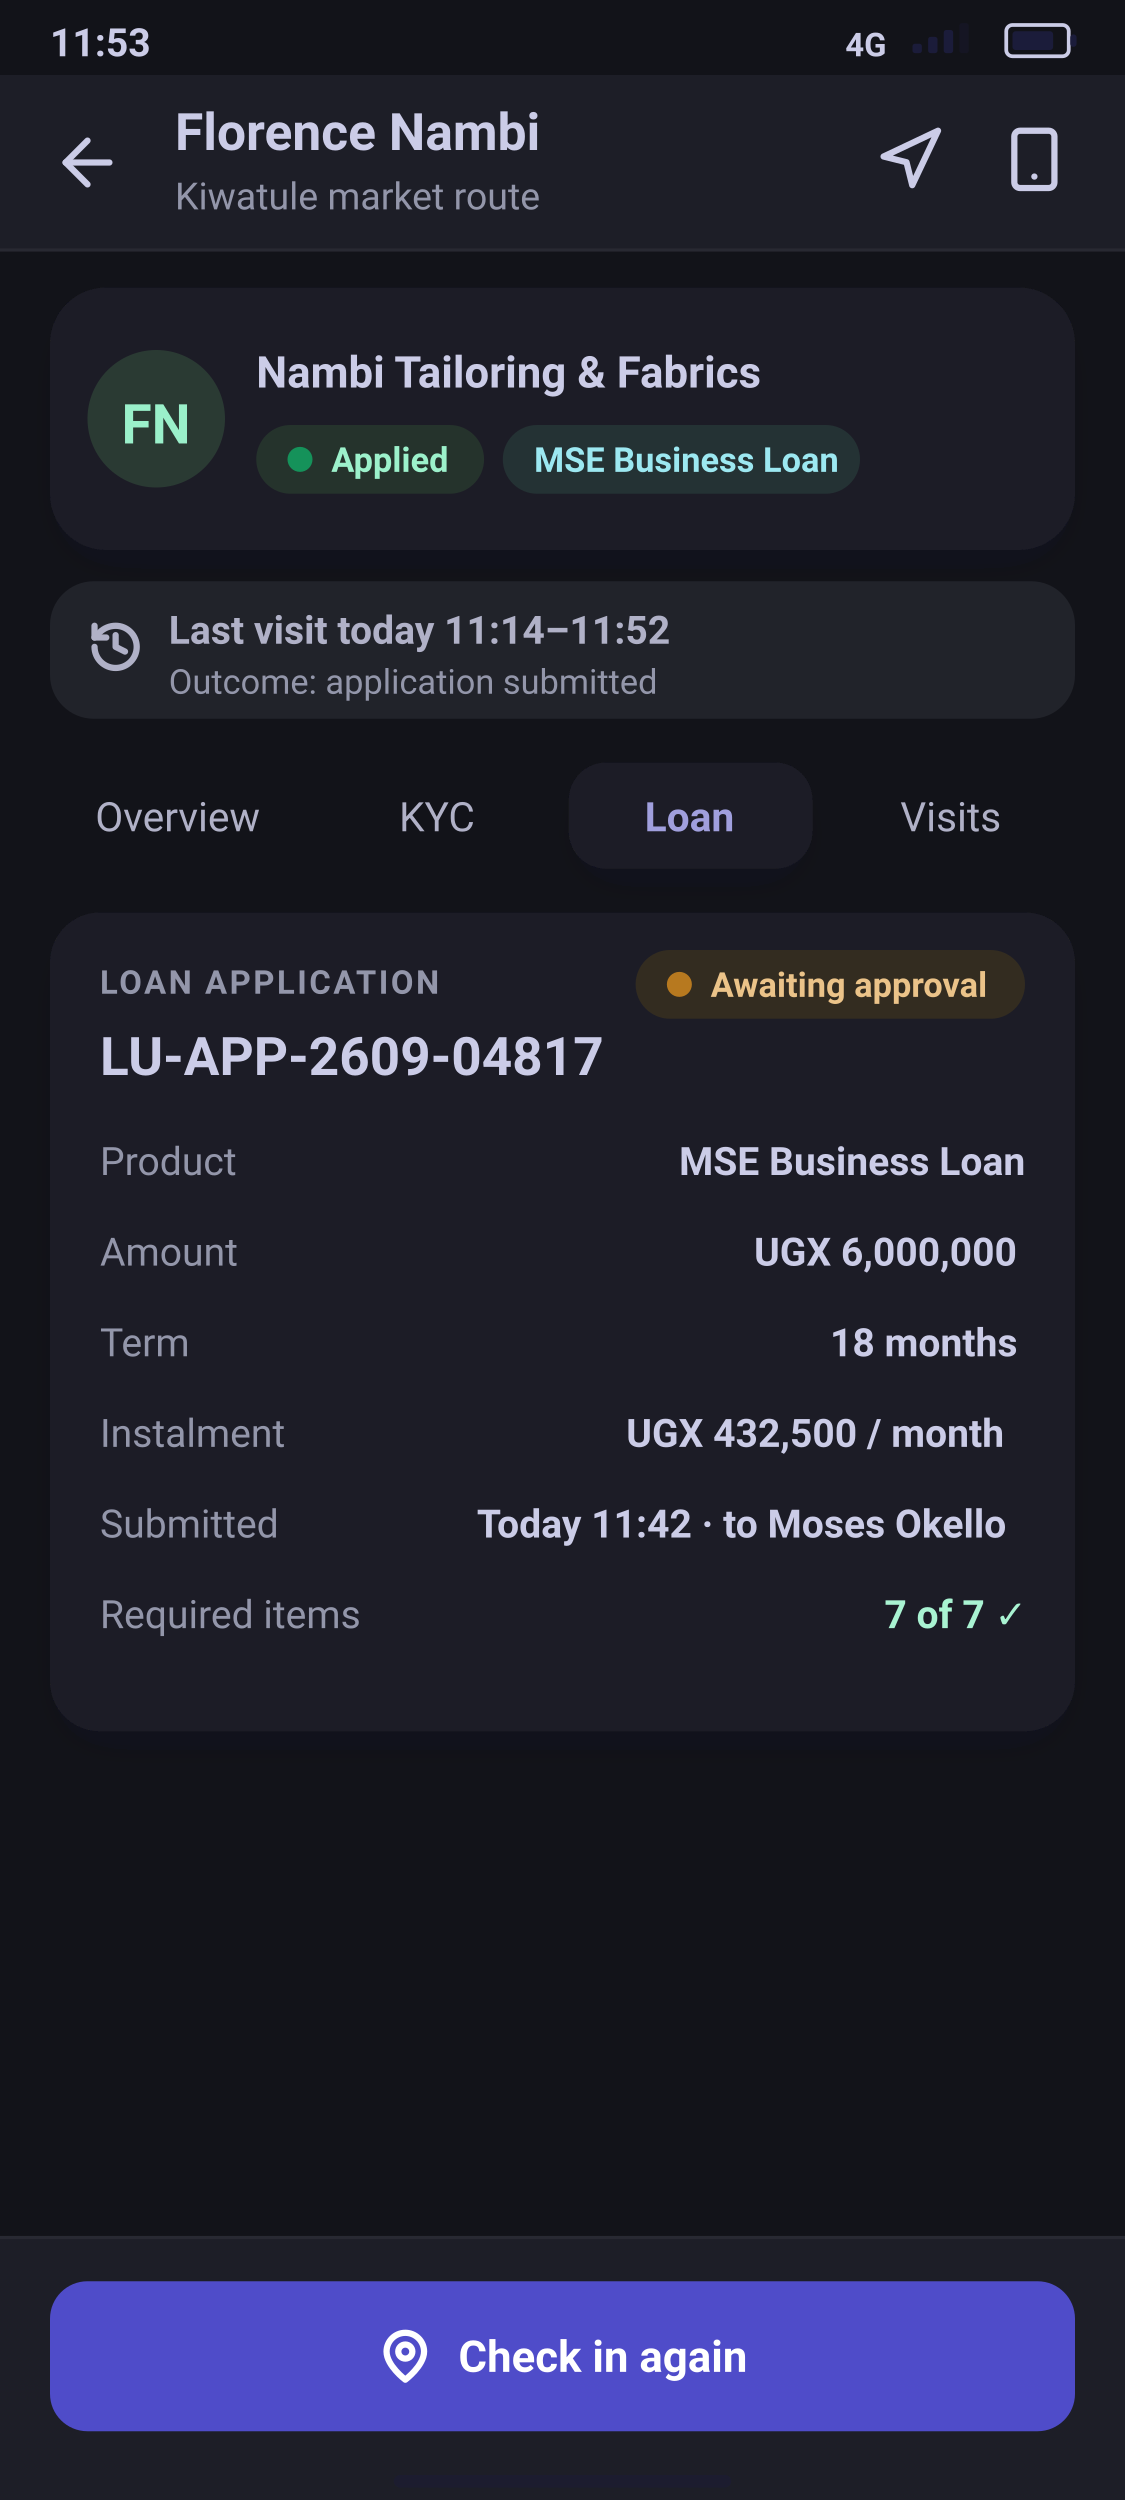
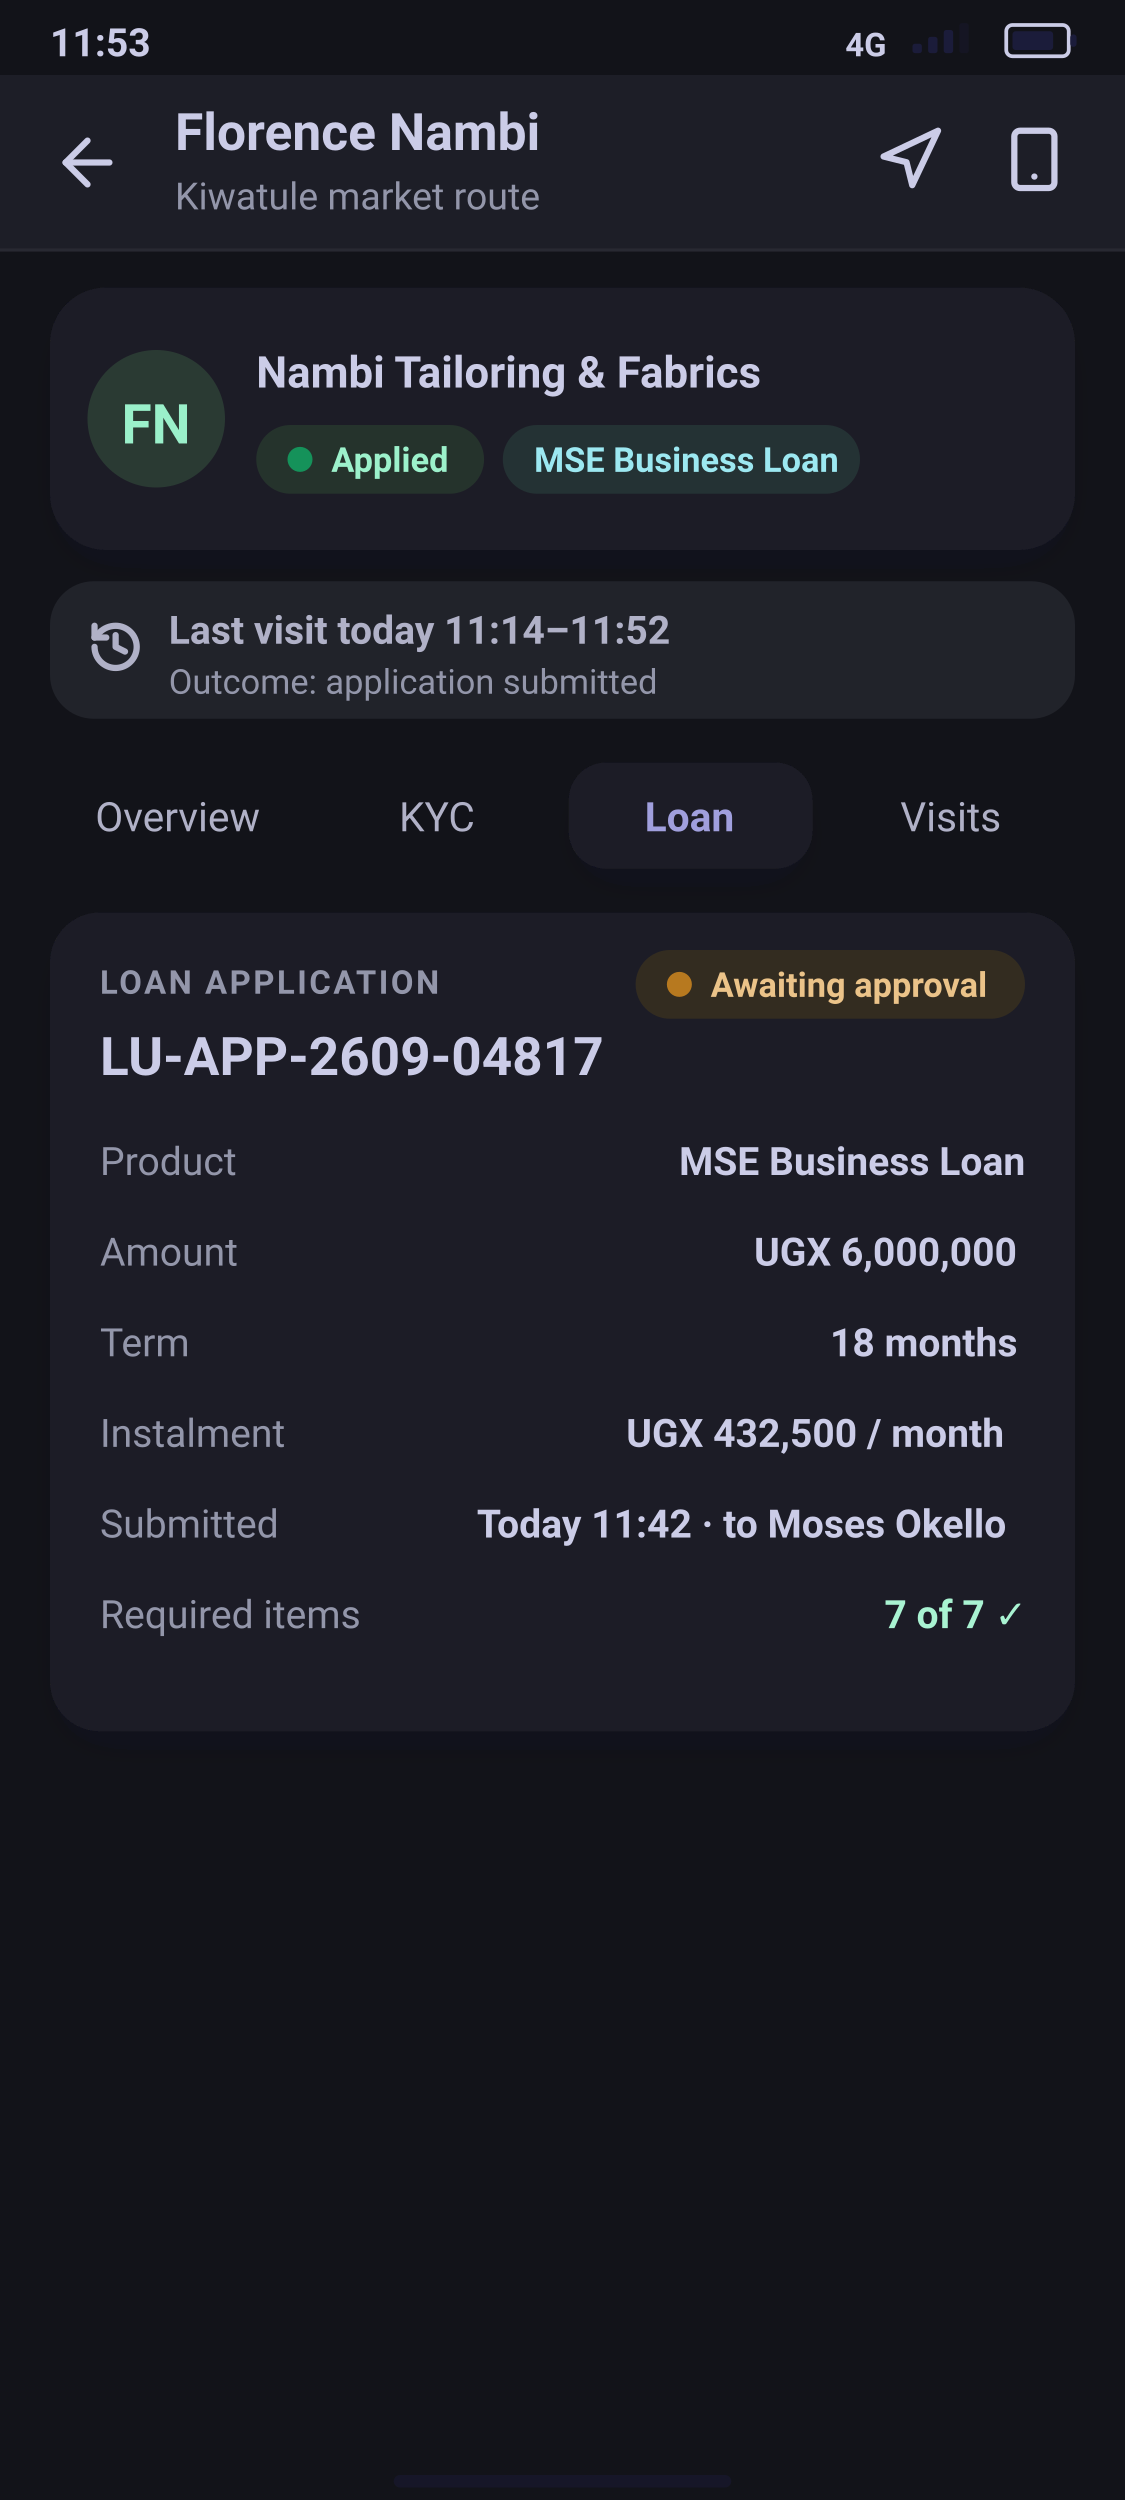
<svg xmlns="http://www.w3.org/2000/svg" width="360" height="800" viewBox="0 0 360 800">
  <defs>
    <filter id="soft" x="-20%" y="-20%" width="140%" height="170%">
      <feDropShadow dx="0" dy="6" stdDeviation="9" flood-color="#1B1C3A" flood-opacity="0.07" />
    </filter>
  </defs>
  <rect id="screen-background" x="0.0" y="0.0" width="360.0" height="800.0" fill="#121319" />
  <g id="status-bar">
    <text id="11-53" x="16.0" y="18.0" font-family="Segoe UI, Roboto, Helvetica Neue, Arial, sans-serif" font-size="12.5" font-weight="600" fill="#CBCCE7">11:53</text>
    <rect id="battery" x="322.0" y="8.0" width="20.0" height="10.0" rx="2" fill="none" stroke="#CBCCE7" stroke-width="1.2" />
    <rect x="324.0" y="10.0" width="13.0" height="6.0" rx="1" fill="#1B1C3A" />
    <rect x="342.5" y="11.0" width="2.0" height="4.0" rx="1" fill="#1B1C3A" />
    <rect id="signal-bar" x="292.0" y="14.0" width="3.0" height="3.0" rx="0.8" fill="#1B1C3A" fill-opacity="1" />
    <rect id="signal-bar-2" x="297.0" y="11.8" width="3.0" height="5.2" rx="0.8" fill="#1B1C3A" fill-opacity="1" />
    <rect id="signal-bar-3" x="302.0" y="9.6" width="3.0" height="7.4" rx="0.8" fill="#1B1C3A" fill-opacity="1" />
    <rect id="signal-bar-4" x="307.0" y="7.4" width="3.0" height="9.6" rx="0.8" fill="#1B1C3A" fill-opacity="0.3" />
    <text id="network" x="270.5" y="18.0" font-family="Segoe UI, Roboto, Helvetica Neue, Arial, sans-serif" font-size="10.5" font-weight="700" fill="#CBCCE7">4G</text>
  </g>
  <g id="app-bar">
    <rect id="app-bar-bg" x="0.0" y="24.0" width="360.0" height="56.0" fill="#1D1E27" />
    <line x1="0.0" y1="80.0" x2="360.0" y2="80.0" stroke="#282932" stroke-width="1" />
    <g id="icon-arrowleft" transform="translate(16.0 40.0) scale(1)">
      <path d="M19 12H5" fill="none" stroke="#CBCCE7" stroke-width="2.00" stroke-linecap="round" stroke-linejoin="round" />
      <path d="M12 19l-7-7 7-7" fill="none" stroke="#CBCCE7" stroke-width="2.00" stroke-linecap="round" stroke-linejoin="round" />
    </g>
    <text id="Florence-Nambi" x="56.0" y="48.0" font-family="Segoe UI, Roboto, Helvetica Neue, Arial, sans-serif" font-size="16.5" font-weight="600" fill="#CBCCE7">Florence Nambi</text>
    <text id="Kiwatule-market-route" x="56.0" y="67.0" font-family="Segoe UI, Roboto, Helvetica Neue, Arial, sans-serif" font-size="12" font-weight="400" fill="#9396AA">Kiwatule market route</text>
  </g>
  <g id="icon-phone" transform="translate(320.0 40.0) scale(0.9167)">
    <path d="M7 2h10a2 2 0 0 1 2 2v16a2 2 0 0 1-2 2H7a2 2 0 0 1-2-2V4a2 2 0 0 1 2-2z" fill="none" stroke="#CBCCE7" stroke-width="2.18" stroke-linecap="round" stroke-linejoin="round" />
    <path d="M12 18h.01" fill="none" stroke="#CBCCE7" stroke-width="2.18" stroke-linecap="round" stroke-linejoin="round" />
  </g>
  <g id="icon-navigation" transform="translate(280.0 40.0) scale(0.9167)">
    <path d="M3 11l19-9-9 19-2-8z" fill="none" stroke="#CBCCE7" stroke-width="2.18" stroke-linecap="round" stroke-linejoin="round" />
  </g>
  <g id="client-header">
    <rect x="16.0" y="92.0" width="328.0" height="84.0" rx="18" fill="#1D1E27" filter="url(#soft)" />
    <g id="avatar-FN">
      <circle cx="50.0" cy="134.0" r="22.0" fill="#2A3A33" />
      <text id="FN" x="38.9" y="141.9" font-family="Segoe UI, Roboto, Helvetica Neue, Arial, sans-serif" font-size="17.6" font-weight="600" fill="#9AF0CA">FN</text>
    </g>
    <text id="Nambi-Tailoring-Fabrics" x="82.0" y="124.0" font-family="Segoe UI, Roboto, Helvetica Neue, Arial, sans-serif" font-size="14" font-weight="700" fill="#CBCCE7">Nambi Tailoring &amp; Fabrics</text>
    <g id="chip-Applied">
      <rect x="82.0" y="136.0" width="72.9" height="22.0" rx="11.0" fill="#25332C" />
      <circle cx="96.0" cy="147.0" r="4.0" fill="#15925A" />
      <text id="Applied" x="106.0" y="151.0" font-family="Segoe UI, Roboto, Helvetica Neue, Arial, sans-serif" font-size="11" font-weight="600" fill="#9CF1CB">Applied</text>
    </g>
    <g id="chip-MSE-Business-Loan">
      <rect x="160.9" y="136.0" width="114.3" height="22.0" rx="11.0" fill="#243234" />
      <text id="MSE-Business-Loan" x="170.9" y="151.0" font-family="Segoe UI, Roboto, Helvetica Neue, Arial, sans-serif" font-size="11" font-weight="600" fill="#9CE8F1">MSE Business Loan</text>
    </g>
  </g>
  <g id="visit-bar">
    <rect x="16.0" y="186.0" width="328.0" height="44.0" rx="14" fill="#21232A" />
    <g id="icon-history" transform="translate(28.0 198.0) scale(0.75)">
      <path d="M3 12a9 9 0 1 0 9-9 9.75 9.75 0 0 0-6.74 2.74L3 8" fill="none" stroke="#B0B1C7" stroke-width="2.67" stroke-linecap="round" stroke-linejoin="round" />
      <path d="M3 3v5h5" fill="none" stroke="#B0B1C7" stroke-width="2.67" stroke-linecap="round" stroke-linejoin="round" />
      <path d="M12 7v5l4 2" fill="none" stroke="#B0B1C7" stroke-width="2.67" stroke-linecap="round" stroke-linejoin="round" />
    </g>
    <text id="Last-visit-today-11-14-11-52" x="54.0" y="206.0" font-family="Segoe UI, Roboto, Helvetica Neue, Arial, sans-serif" font-size="12.5" font-weight="700" fill="#B0B1C7">Last visit today 11:14–11:52</text>
    <text id="Outcome-application-submitt" x="54.0" y="222.0" font-family="Segoe UI, Roboto, Helvetica Neue, Arial, sans-serif" font-size="11" font-weight="400" fill="#9396AA">Outcome: application submitted</text>
  </g>
  <g id="tabs">
    <text id="Overview" x="30.5" y="266.0" font-family="Segoe UI, Roboto, Helvetica Neue, Arial, sans-serif" font-size="13" font-weight="400" fill="#B0B1C7">Overview</text>
    <text id="KYC" x="127.7" y="266.0" font-family="Segoe UI, Roboto, Helvetica Neue, Arial, sans-serif" font-size="13" font-weight="400" fill="#B0B1C7">KYC</text>
    <rect x="182.0" y="244.0" width="78.0" height="34.0" rx="12" fill="#1D1E27" filter="url(#soft)" />
    <text id="Loan" x="206.3" y="266.0" font-family="Segoe UI, Roboto, Helvetica Neue, Arial, sans-serif" font-size="13" font-weight="700" fill="#A09FDD">Loan</text>
    <text id="Visits" x="288.1" y="266.0" font-family="Segoe UI, Roboto, Helvetica Neue, Arial, sans-serif" font-size="13" font-weight="400" fill="#B0B1C7">Visits</text>
  </g>
  <g id="application">
    <rect x="16.0" y="292.0" width="328.0" height="262.0" rx="16" fill="#1D1E27" filter="url(#soft)" />
    <text id="LOAN-APPLICATION" x="32.0" y="318.0" font-family="Segoe UI, Roboto, Helvetica Neue, Arial, sans-serif" font-size="10.5" font-weight="700" fill="#9396AA" letter-spacing="0.8">LOAN APPLICATION</text>
    <text id="LU-APP-2609-04817" x="32.0" y="344.0" font-family="Segoe UI, Roboto, Helvetica Neue, Arial, sans-serif" font-size="17" font-weight="700" fill="#CBCCE7">LU-APP-2609-04817</text>
    <g id="chip-Awaiting-approval">
      <rect x="203.4" y="304.0" width="124.6" height="22.0" rx="11.0" fill="#332C20" />
      <circle cx="217.4" cy="315.0" r="4.0" fill="#B7791F" />
      <text id="Awaiting-approval" x="227.4" y="319.0" font-family="Segoe UI, Roboto, Helvetica Neue, Arial, sans-serif" font-size="11" font-weight="600" fill="#EBC389">Awaiting approval</text>
    </g>
    <text id="Product" x="32.0" y="376.0" font-family="Segoe UI, Roboto, Helvetica Neue, Arial, sans-serif" font-size="12.5" font-weight="400" fill="#9396AA">Product</text>
    <text id="MSE-Business-Loan-2" x="217.3" y="376.0" font-family="Segoe UI, Roboto, Helvetica Neue, Arial, sans-serif" font-size="12.5" font-weight="700" fill="#CBCCE7">MSE Business Loan</text>
    <text id="Amount" x="32.0" y="405.0" font-family="Segoe UI, Roboto, Helvetica Neue, Arial, sans-serif" font-size="12.5" font-weight="400" fill="#9396AA">Amount</text>
    <text id="UGX-6-000-000" x="241.3" y="405.0" font-family="Segoe UI, Roboto, Helvetica Neue, Arial, sans-serif" font-size="12.5" font-weight="700" fill="#CBCCE7">UGX 6,000,000</text>
    <text id="Term" x="32.0" y="434.0" font-family="Segoe UI, Roboto, Helvetica Neue, Arial, sans-serif" font-size="12.5" font-weight="400" fill="#9396AA">Term</text>
    <text id="18-months" x="265.6" y="434.0" font-family="Segoe UI, Roboto, Helvetica Neue, Arial, sans-serif" font-size="12.5" font-weight="700" fill="#CBCCE7">18 months</text>
    <text id="Instalment" x="32.0" y="463.0" font-family="Segoe UI, Roboto, Helvetica Neue, Arial, sans-serif" font-size="12.5" font-weight="400" fill="#9396AA">Instalment</text>
    <text id="UGX-432-500-month" x="200.4" y="463.0" font-family="Segoe UI, Roboto, Helvetica Neue, Arial, sans-serif" font-size="12.5" font-weight="700" fill="#CBCCE7">UGX 432,500 / month</text>
    <text id="Submitted" x="32.0" y="492.0" font-family="Segoe UI, Roboto, Helvetica Neue, Arial, sans-serif" font-size="12.5" font-weight="400" fill="#9396AA">Submitted</text>
    <text id="Today-11-42-to-Moses-Okell" x="152.6" y="492.0" font-family="Segoe UI, Roboto, Helvetica Neue, Arial, sans-serif" font-size="12.5" font-weight="700" fill="#CBCCE7">Today 11:42 · to Moses Okello</text>
    <text id="Required-items" x="32.0" y="521.0" font-family="Segoe UI, Roboto, Helvetica Neue, Arial, sans-serif" font-size="12.5" font-weight="400" fill="#9396AA">Required items</text>
    <text id="7-of-7" x="283.0" y="521.0" font-family="Segoe UI, Roboto, Helvetica Neue, Arial, sans-serif" font-size="12.5" font-weight="700" fill="#A9F3D2">7 of 7 ✓</text>
  </g>
-   <g id="footer">
-     <rect x="0.0" y="716.0" width="360.0" height="84.0" fill="#1D1E27" />
-     <line x1="0.0" y1="716.0" x2="360.0" y2="716.0" stroke="#282932" stroke-width="1" />
-     <g id="button-Check-in-again">
-       <rect x="16.0" y="730.0" width="328.0" height="48.0" rx="12" fill="#4F4CC9" />
-       <g id="icon-pin" transform="translate(120.7 745.0) scale(0.75)">
-         <path d="M20 10c0 6-8 12-8 12s-8-6-8-12a8 8 0 0 1 16 0z" fill="none" stroke="#FFFFFF" stroke-width="2.67" stroke-linecap="round" stroke-linejoin="round" />
-         <path d="M12 7a3 3 0 1 0 0 6 3 3 0 1 0 0-6z" fill="none" stroke="#FFFFFF" stroke-width="2.67" stroke-linecap="round" stroke-linejoin="round" />
-       </g>
-       <text id="Check-in-again" x="146.7" y="759.0" font-family="Segoe UI, Roboto, Helvetica Neue, Arial, sans-serif" font-size="14" font-weight="600" fill="#FFFFFF">Check in again</text>
-     </g>
-   </g>
  <rect id="gesture-bar" x="126.0" y="792.0" width="108.0" height="4.0" rx="2" fill="#1B1C3A" fill-opacity="0.45" />
</svg>
